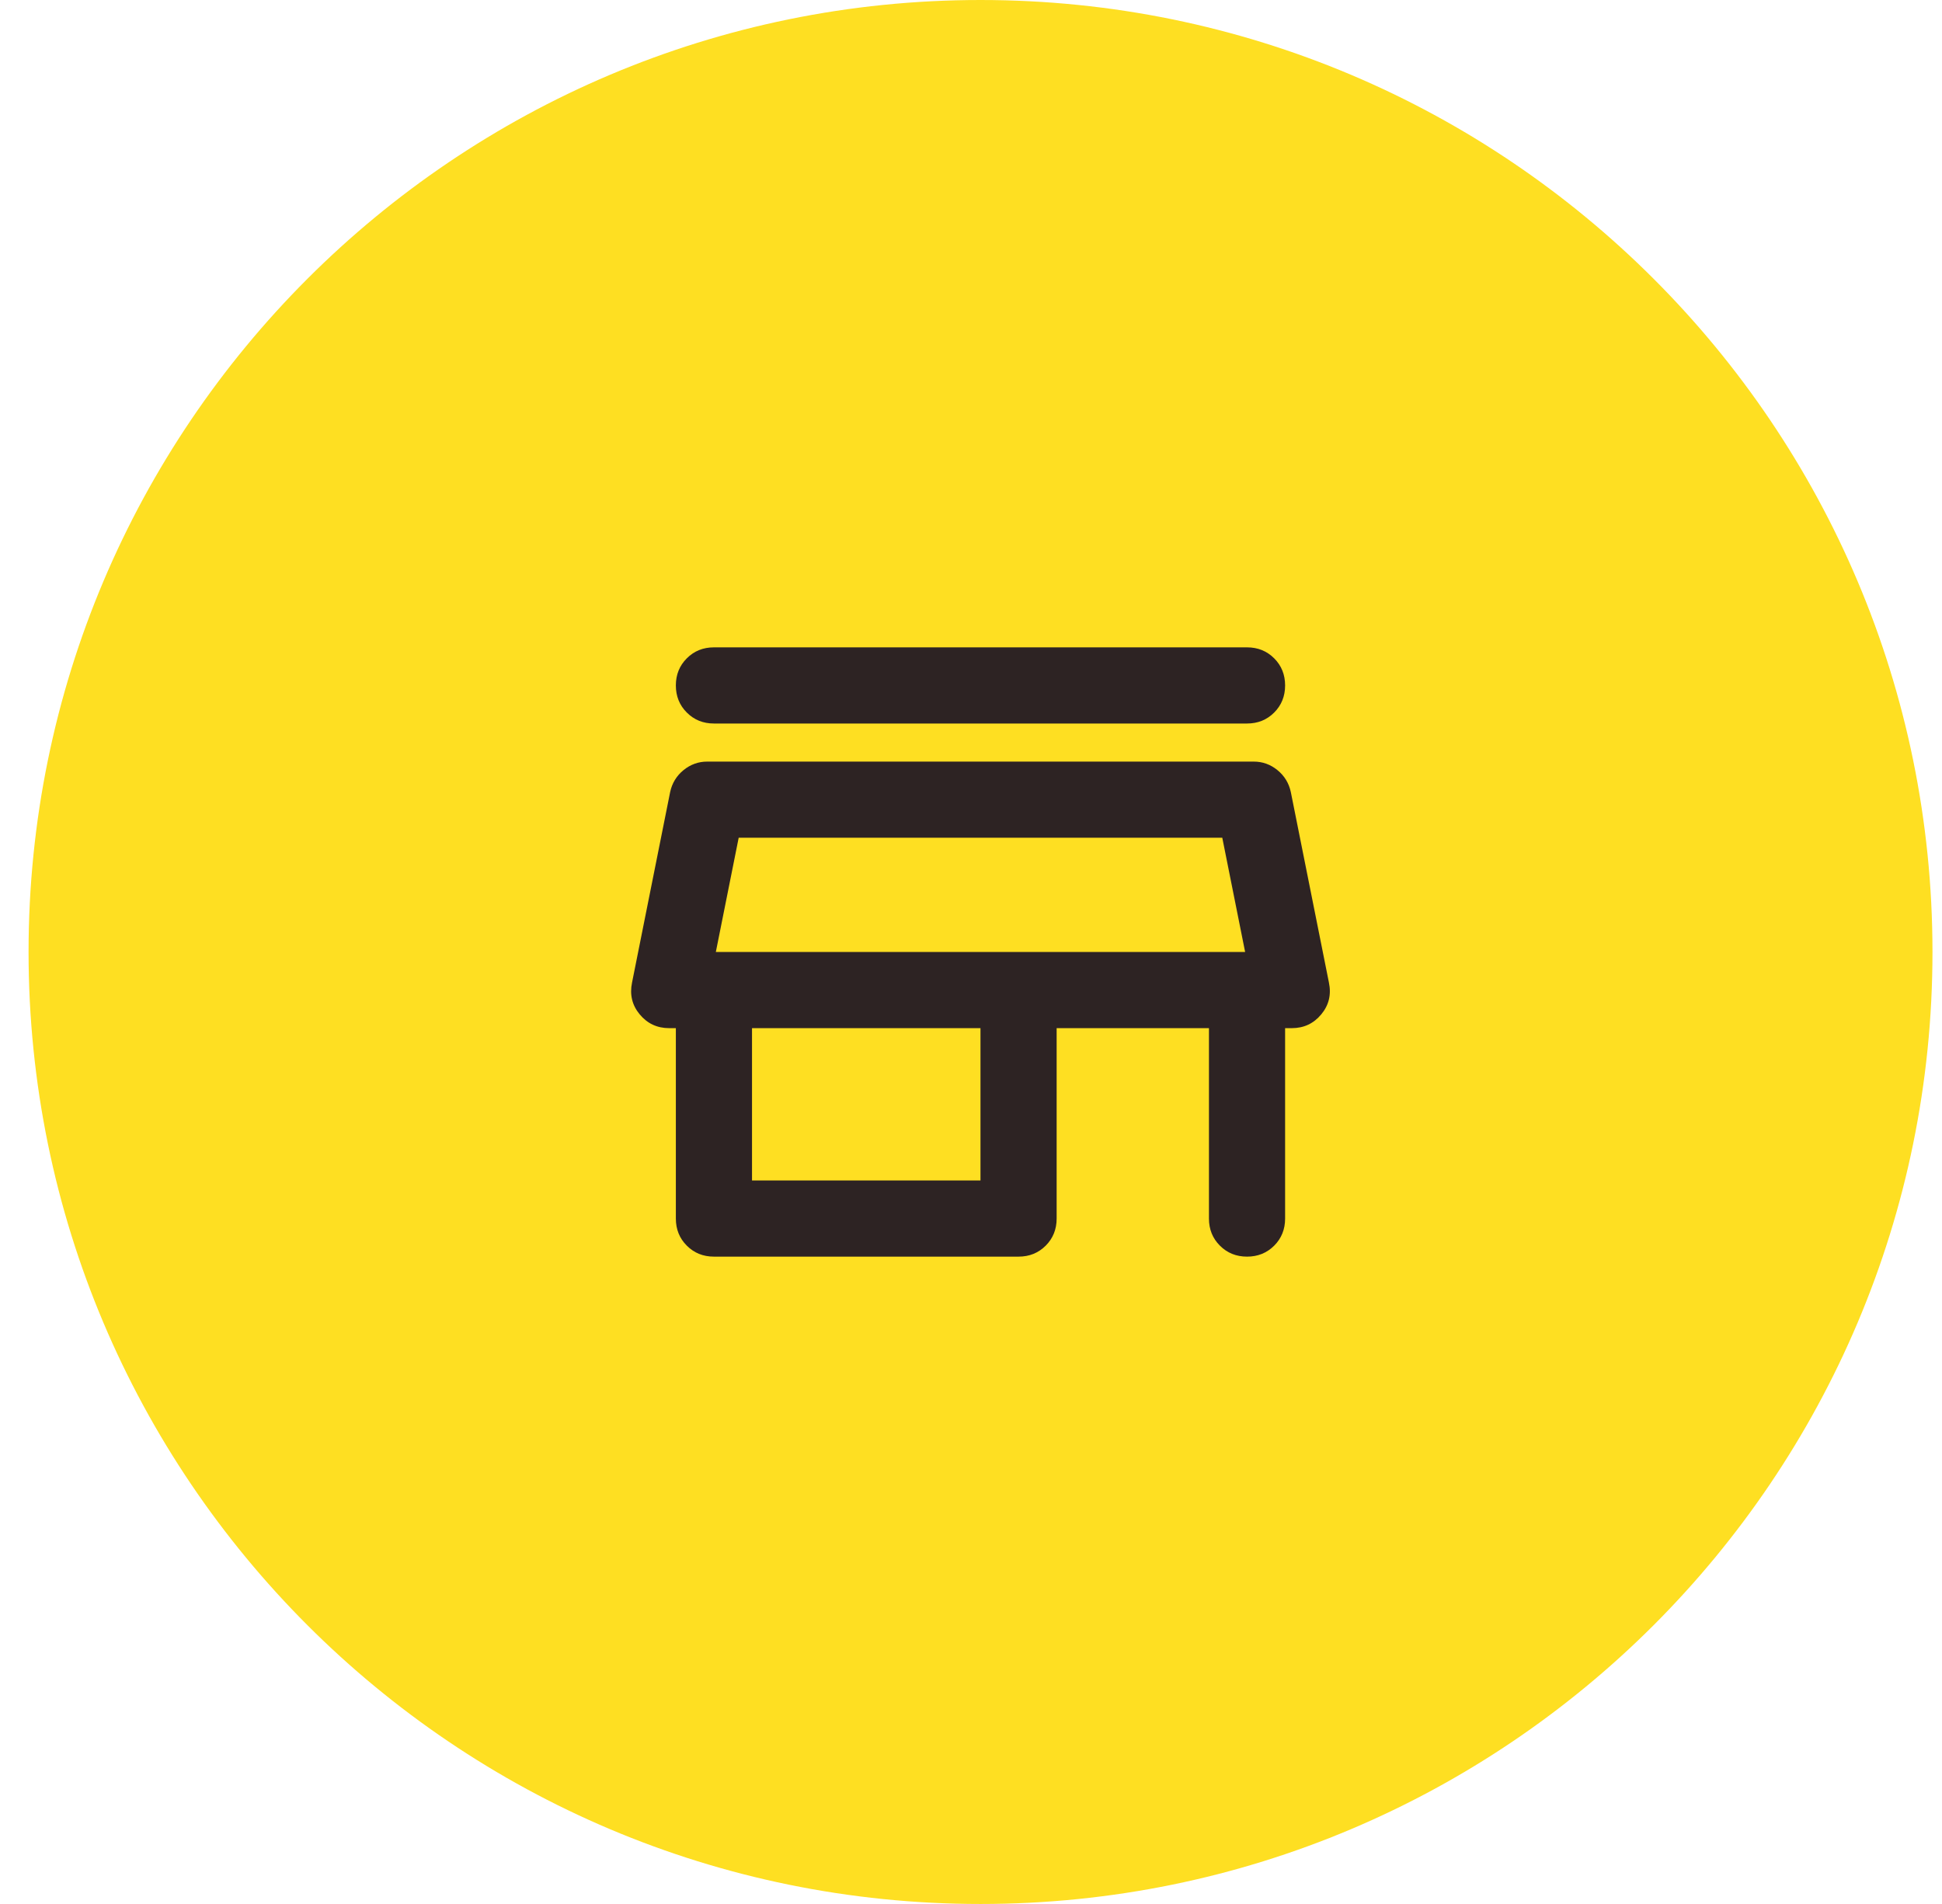
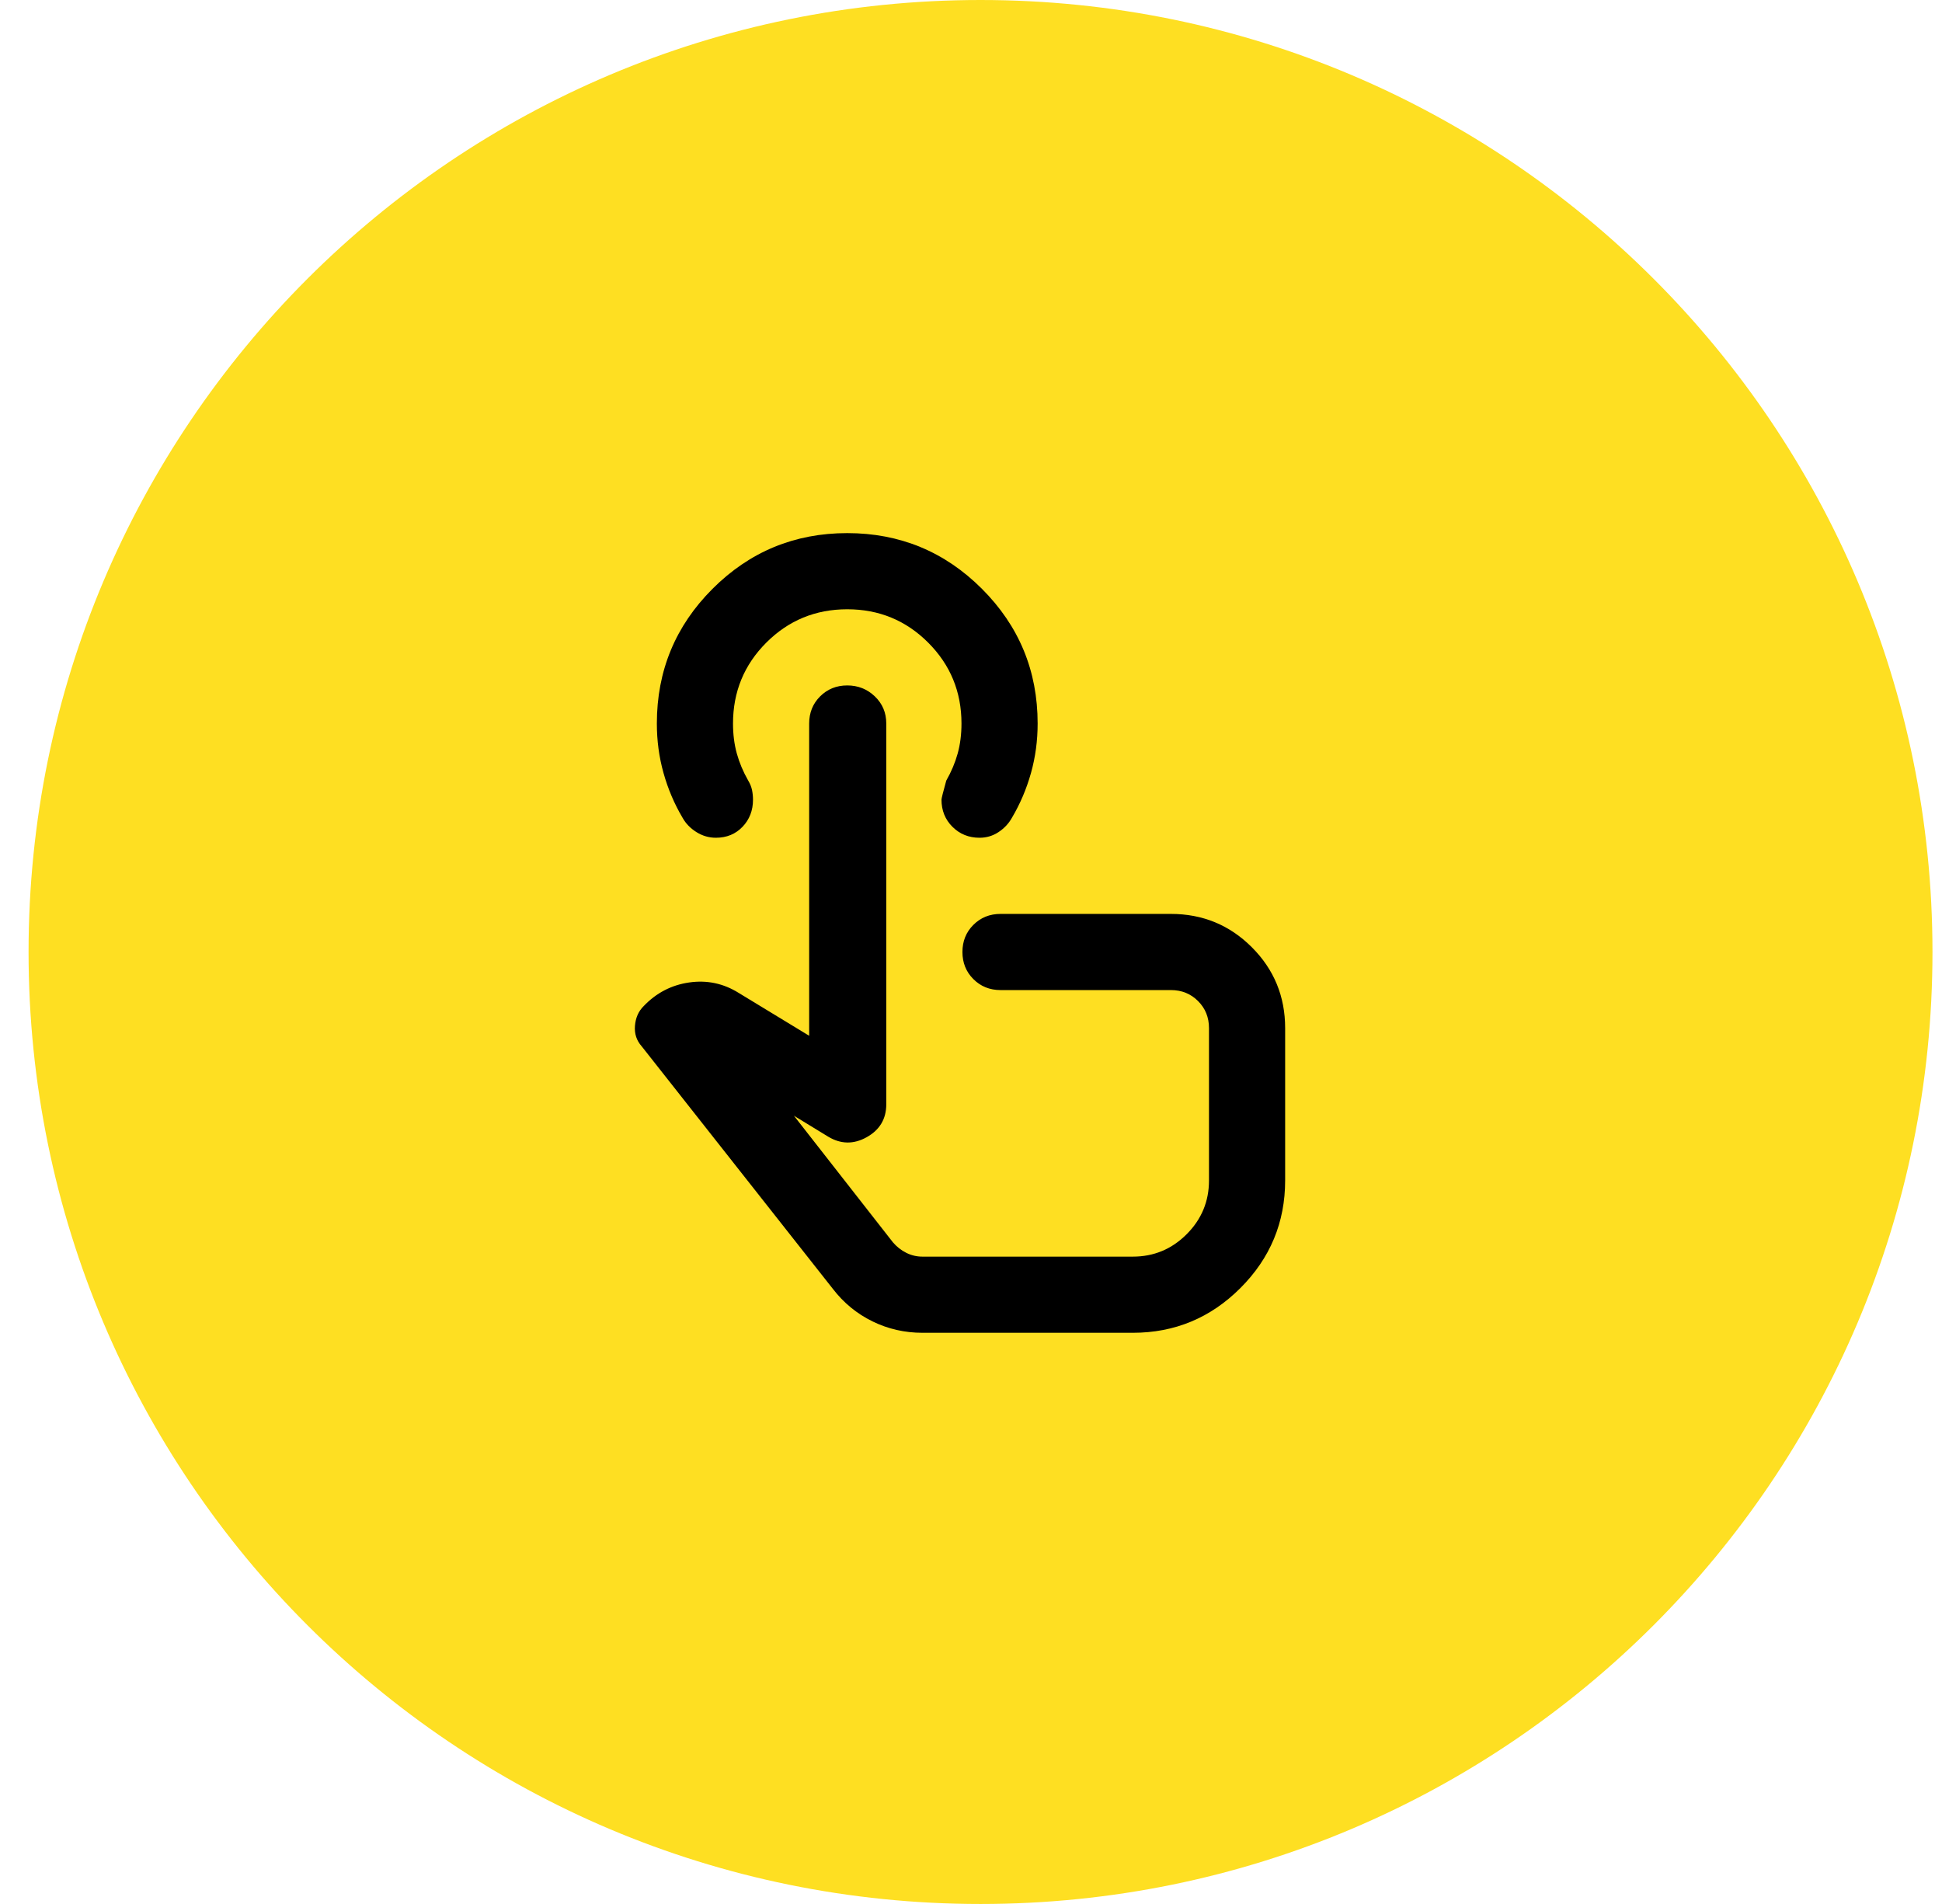
<svg xmlns="http://www.w3.org/2000/svg" width="51" height="50" viewBox="0 0 51 50" fill="none">
  <rect x="0.75" width="50" height="50" rx="25" fill="#FEDF22" />
-   <path d="M18.749 17H32.749C33.033 17 33.27 17.096 33.462 17.288C33.653 17.479 33.749 17.717 33.749 18C33.749 18.283 33.653 18.521 33.462 18.712C33.27 18.904 33.033 19 32.749 19H18.749C18.466 19 18.228 18.904 18.037 18.712C17.845 18.521 17.749 18.283 17.749 18C17.749 17.717 17.845 17.479 18.037 17.288C18.228 17.096 18.466 17 18.749 17ZM18.749 33C18.466 33 18.228 32.904 18.037 32.712C17.845 32.521 17.749 32.283 17.749 32V27H17.574C17.258 27 16.999 26.879 16.799 26.637C16.599 26.396 16.533 26.117 16.599 25.8L17.599 20.8C17.649 20.567 17.766 20.375 17.949 20.225C18.133 20.075 18.341 20 18.574 20H32.924C33.158 20 33.366 20.075 33.549 20.225C33.733 20.375 33.849 20.567 33.899 20.8L34.899 25.8C34.966 26.117 34.899 26.396 34.699 26.637C34.499 26.879 34.241 27 33.924 27H33.749V32C33.749 32.283 33.653 32.521 33.462 32.712C33.27 32.904 33.033 33 32.749 33C32.466 33 32.228 32.904 32.037 32.712C31.845 32.521 31.749 32.283 31.749 32V27H27.749V32C27.749 32.283 27.653 32.521 27.462 32.712C27.27 32.904 27.033 33 26.749 33H18.749ZM19.749 31H25.749V27H19.749V31ZM18.799 25H32.699L32.099 22H19.399L18.799 25Z" fill="#2D2323" />
+   <path d="M24.225 35C23.758 35 23.321 34.9 22.912 34.7C22.504 34.5 22.158 34.217 21.875 33.85L16.85 27.475C16.717 27.325 16.658 27.146 16.675 26.938C16.692 26.729 16.767 26.558 16.9 26.425C17.233 26.075 17.633 25.867 18.1 25.8C18.567 25.733 19 25.825 19.4 26.075L21.25 27.2V19C21.25 18.717 21.346 18.479 21.537 18.288C21.729 18.096 21.967 18 22.25 18C22.533 18 22.775 18.096 22.975 18.288C23.175 18.479 23.275 18.717 23.275 19V29C23.275 29.383 23.104 29.671 22.762 29.863C22.421 30.054 22.083 30.05 21.75 29.85L20.85 29.3L23.45 32.625C23.55 32.742 23.667 32.833 23.8 32.9C23.933 32.967 24.075 33 24.225 33H29.75C30.3 33 30.771 32.804 31.162 32.413C31.554 32.021 31.75 31.55 31.75 31V27C31.75 26.717 31.654 26.479 31.462 26.288C31.271 26.096 31.033 26 30.75 26H26.275C25.992 26 25.754 25.904 25.562 25.712C25.371 25.521 25.275 25.283 25.275 25C25.275 24.717 25.371 24.479 25.562 24.288C25.754 24.096 25.992 24 26.275 24H30.75C31.583 24 32.292 24.292 32.875 24.875C33.458 25.458 33.75 26.167 33.75 27V31C33.75 32.1 33.358 33.042 32.575 33.825C31.792 34.608 30.85 35 29.75 35H24.225ZM25.725 22C25.442 22 25.204 21.904 25.012 21.712C24.821 21.521 24.725 21.283 24.725 21C24.725 20.967 24.767 20.8 24.85 20.5C24.983 20.267 25.083 20.029 25.15 19.788C25.217 19.546 25.25 19.283 25.25 19C25.25 18.167 24.958 17.458 24.375 16.875C23.792 16.292 23.083 16 22.25 16C21.417 16 20.708 16.292 20.125 16.875C19.542 17.458 19.25 18.167 19.25 19C19.25 19.283 19.283 19.546 19.35 19.788C19.417 20.029 19.517 20.267 19.65 20.5C19.7 20.583 19.733 20.667 19.75 20.75C19.767 20.833 19.775 20.917 19.775 21C19.775 21.283 19.683 21.521 19.5 21.712C19.317 21.904 19.083 22 18.8 22C18.617 22 18.446 21.95 18.287 21.85C18.129 21.75 18.008 21.625 17.925 21.475C17.708 21.108 17.542 20.717 17.425 20.3C17.308 19.883 17.25 19.45 17.25 19C17.25 17.617 17.737 16.438 18.712 15.463C19.687 14.488 20.867 14 22.25 14C23.633 14 24.812 14.488 25.787 15.463C26.762 16.438 27.25 17.617 27.25 19C27.25 19.45 27.192 19.883 27.075 20.3C26.958 20.717 26.792 21.108 26.575 21.475C26.492 21.625 26.375 21.75 26.225 21.85C26.075 21.95 25.908 22 25.725 22Z" fill="black" />
</svg>
